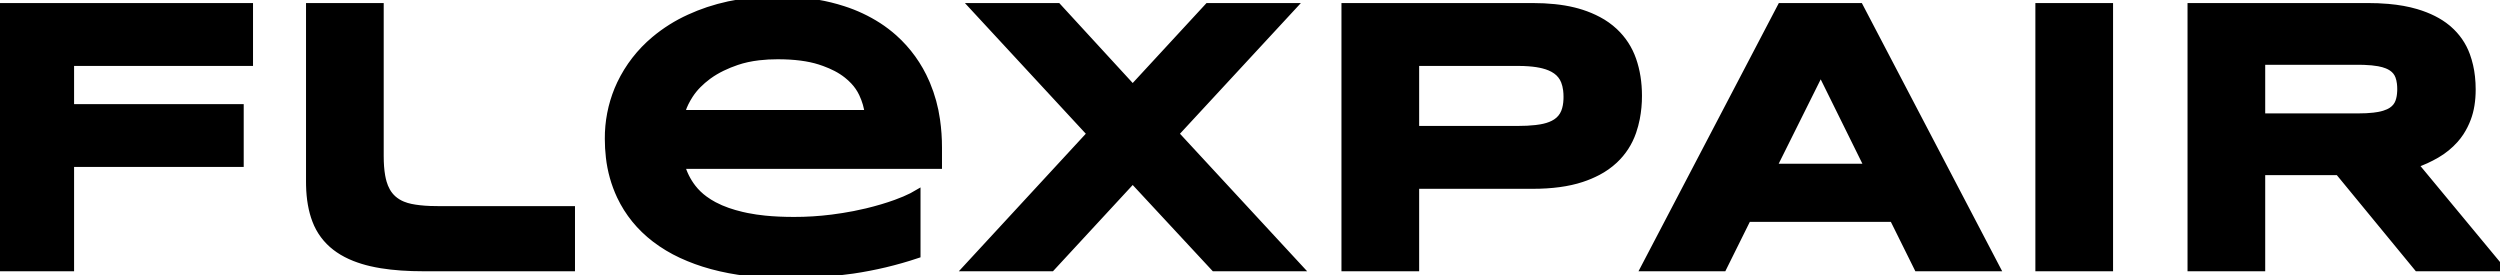
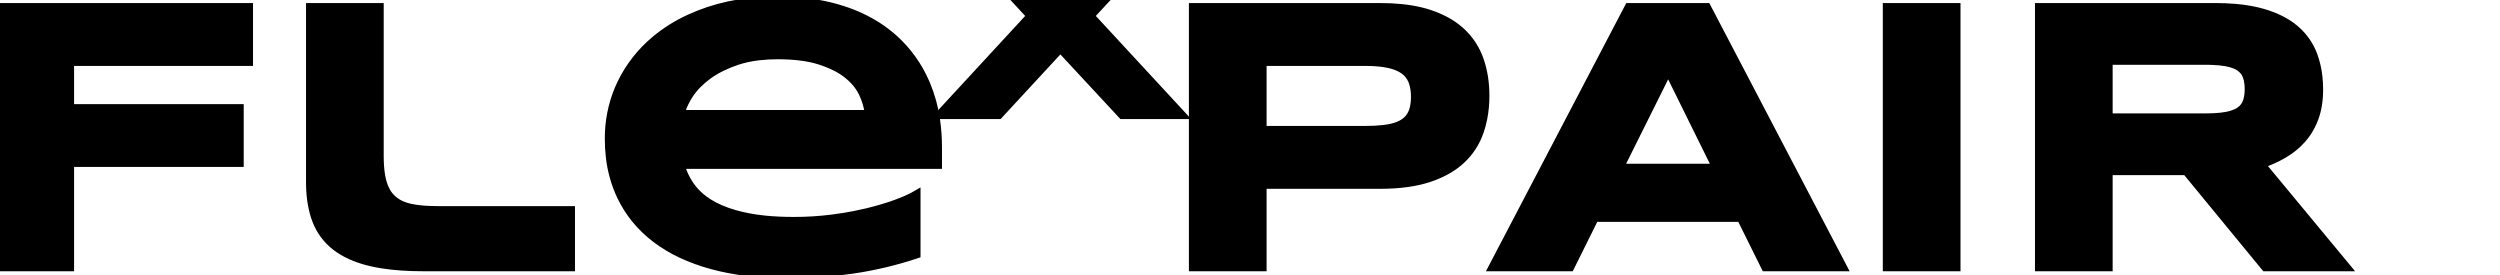
- <svg xmlns="http://www.w3.org/2000/svg" width="327.74" height="36.009" viewBox="0 0 327.74 36.009">
-   <g id="svgGroup" stroke-linecap="round" fill-rule="evenodd" font-size="9pt" stroke="#000" stroke-width="0.25mm" fill="black" style="stroke:#000;stroke-width:0.25mm;fill:black">
-     <path d="M 169.46 0.872 L 154.046 17.531 L 170.282 35.088 L 159.201 35.088 L 148.493 23.558 L 137.834 35.088 L 126.778 35.088 L 142.989 17.531 L 127.575 0.872 L 138.656 0.872 L 148.493 11.58 L 158.379 0.872 L 169.46 0.872 Z M 120.204 25.401 L 120.204 33.394 A 49.195 49.195 0 0 1 111.799 35.399 Q 107.603 36.009 103.22 36.009 Q 97.71 36.009 93.392 34.841 A 27.689 27.689 0 0 1 93.247 34.801 A 24.774 24.774 0 0 1 89.337 33.377 A 18.617 18.617 0 0 1 85.888 31.302 Q 82.9 29.011 81.331 25.699 A 16.283 16.283 0 0 1 79.9 20.611 A 20.42 20.42 0 0 1 79.762 18.204 A 16.69 16.69 0 0 1 81.017 11.729 A 16.136 16.136 0 0 1 81.344 10.995 A 17.148 17.148 0 0 1 85.826 5.217 A 19.891 19.891 0 0 1 90.386 2.351 A 24.695 24.695 0 0 1 92.836 1.382 A 26.252 26.252 0 0 1 98.342 0.195 A 33.378 33.378 0 0 1 102 0 A 30.032 30.032 0 0 1 107.122 0.421 A 24.578 24.578 0 0 1 110.529 1.258 A 19.416 19.416 0 0 1 115.127 3.42 A 17.122 17.122 0 0 1 117.178 4.981 A 16.68 16.68 0 0 1 121.389 10.832 A 19.178 19.178 0 0 1 121.486 11.057 A 18.904 18.904 0 0 1 122.76 15.698 A 25.185 25.185 0 0 1 123.018 19.374 L 123.018 21.665 L 89.3 21.665 Q 89.748 23.284 90.781 24.629 A 7.768 7.768 0 0 0 92.349 26.145 A 10.168 10.168 0 0 0 93.583 26.92 A 12.786 12.786 0 0 0 95.385 27.702 Q 96.251 28.006 97.248 28.24 A 22.745 22.745 0 0 0 97.928 28.389 A 23.916 23.916 0 0 0 100.283 28.737 Q 102.019 28.912 104.092 28.912 A 39.329 39.329 0 0 0 109.072 28.601 A 45.293 45.293 0 0 0 111.996 28.134 A 37.696 37.696 0 0 0 113.629 27.779 A 40.53 40.53 0 0 0 115.643 27.24 A 30.865 30.865 0 0 0 117.452 26.646 A 24.106 24.106 0 0 0 118.593 26.198 Q 119.122 25.974 119.565 25.75 A 10.626 10.626 0 0 0 120.204 25.401 Z M 32.697 8.168 L 9.239 8.168 L 9.239 14.12 L 31.477 14.12 L 31.477 21.416 L 9.239 21.416 L 9.239 35.088 L 0 35.088 L 0 0.872 L 32.697 0.872 L 32.697 8.168 Z M 296.487 22.487 L 296.487 35.088 L 287.249 35.088 L 287.249 0.872 L 310.408 0.872 A 30.39 30.39 0 0 1 313.05 0.98 Q 315.119 1.161 316.745 1.644 Q 319.209 2.375 320.803 3.686 A 8.402 8.402 0 0 1 320.979 3.835 Q 322.61 5.255 323.344 7.259 A 11.975 11.975 0 0 1 323.99 10.071 A 15.059 15.059 0 0 1 324.079 11.729 Q 324.079 13.896 323.469 15.514 A 9.339 9.339 0 0 1 322.541 17.358 A 7.99 7.99 0 0 1 321.825 18.291 A 9.808 9.808 0 0 1 319.422 20.246 Q 318.053 21.043 316.534 21.566 L 327.74 35.088 L 316.932 35.088 L 306.573 22.487 L 296.487 22.487 Z M 251.389 35.088 L 248.177 28.613 L 229.102 28.613 L 225.889 35.088 L 215.58 35.088 L 233.484 0.872 L 243.794 0.872 L 261.699 35.088 L 251.389 35.088 Z M 200.912 24.28 L 185.572 24.28 L 185.572 35.088 L 176.333 35.088 L 176.333 0.872 L 200.912 0.872 Q 203.976 0.872 206.29 1.435 A 14.337 14.337 0 0 1 207.337 1.731 A 13.442 13.442 0 0 1 209.527 2.653 A 9.829 9.829 0 0 1 211.633 4.146 Q 213.289 5.703 214.036 7.844 Q 214.783 9.986 214.783 12.551 A 15.385 15.385 0 0 1 214.505 15.524 A 12.943 12.943 0 0 1 214.036 17.27 Q 213.289 19.424 211.633 20.98 A 9.971 9.971 0 0 1 209.458 22.515 A 13.68 13.68 0 0 1 207.337 23.408 Q 204.697 24.28 200.912 24.28 Z M 49.83 0.872 L 49.83 20.445 Q 49.83 21.95 50.026 23.067 A 8.105 8.105 0 0 0 50.228 23.944 A 5.273 5.273 0 0 0 50.691 25.059 A 4.034 4.034 0 0 0 51.523 26.098 A 4.386 4.386 0 0 0 52.776 26.869 A 6.058 6.058 0 0 0 53.851 27.194 Q 54.934 27.419 56.393 27.475 A 26.035 26.035 0 0 0 57.375 27.492 L 74.906 27.492 L 74.906 35.088 L 55.482 35.088 A 41.517 41.517 0 0 1 52.627 34.995 Q 51.228 34.898 50.013 34.701 A 20.784 20.784 0 0 1 48.622 34.428 A 15.083 15.083 0 0 1 46.496 33.772 Q 45.335 33.312 44.414 32.684 A 8.773 8.773 0 0 1 44.002 32.386 A 7.897 7.897 0 0 1 41.4 28.887 Q 40.656 26.941 40.596 24.321 A 20.296 20.296 0 0 1 40.591 23.857 L 40.591 0.872 L 49.83 0.872 Z M 276.541 35.088 L 267.302 35.088 L 267.302 0.872 L 276.541 0.872 L 276.541 35.088 Z M 89.3 14.892 L 113.829 14.892 Q 113.704 13.622 113.069 12.265 A 6.357 6.357 0 0 0 111.937 10.614 A 8.248 8.248 0 0 0 111.064 9.812 A 8.858 8.858 0 0 0 109.622 8.884 Q 108.91 8.513 108.061 8.205 A 16.302 16.302 0 0 0 107.479 8.006 Q 105.262 7.297 101.95 7.297 A 21.123 21.123 0 0 0 99.474 7.434 Q 97.881 7.622 96.571 8.069 A 16.503 16.503 0 0 0 94.668 8.845 Q 93.694 9.319 92.906 9.889 A 10.02 10.02 0 0 0 92.774 9.986 A 11.344 11.344 0 0 0 91.488 11.098 A 8.363 8.363 0 0 0 90.396 12.451 A 10.333 10.333 0 0 0 89.825 13.452 Q 89.569 13.971 89.417 14.455 A 5.302 5.302 0 0 0 89.3 14.892 Z M 198.92 8.168 L 185.572 8.168 L 185.572 16.984 L 198.92 16.984 A 26.011 26.011 0 0 0 200.203 16.954 Q 200.813 16.924 201.341 16.863 A 12.171 12.171 0 0 0 201.983 16.772 A 7.083 7.083 0 0 0 202.85 16.571 Q 203.288 16.438 203.646 16.255 A 3.654 3.654 0 0 0 204 16.05 A 2.878 2.878 0 0 0 205.108 14.718 A 4.18 4.18 0 0 0 205.344 13.896 Q 205.418 13.498 205.437 13.04 A 7.939 7.939 0 0 0 205.444 12.7 A 7.166 7.166 0 0 0 205.389 11.785 Q 205.308 11.156 205.108 10.646 A 3.065 3.065 0 0 0 204 9.239 A 4.211 4.211 0 0 0 203.203 8.801 Q 202.807 8.633 202.335 8.512 A 8.002 8.002 0 0 0 201.983 8.43 A 10.79 10.79 0 0 0 200.969 8.27 Q 200.413 8.208 199.773 8.184 A 22.476 22.476 0 0 0 198.92 8.168 Z M 309.138 8.019 L 296.487 8.019 L 296.487 15.34 L 309.138 15.34 Q 310.308 15.34 311.199 15.236 A 9.928 9.928 0 0 0 311.84 15.141 A 6.436 6.436 0 0 0 312.562 14.967 Q 313.156 14.785 313.57 14.506 Q 314.218 14.07 314.479 13.373 A 3.809 3.809 0 0 0 314.663 12.68 Q 314.721 12.338 314.736 11.946 A 7.135 7.135 0 0 0 314.741 11.679 A 6.326 6.326 0 0 0 314.698 10.926 Q 314.636 10.403 314.479 9.986 Q 314.218 9.289 313.57 8.853 A 3.387 3.387 0 0 0 312.946 8.527 Q 312.466 8.333 311.84 8.218 A 10.563 10.563 0 0 0 310.952 8.097 Q 310.475 8.05 309.925 8.032 A 23.127 23.127 0 0 0 309.138 8.019 Z M 238.689 9.339 L 232.414 21.939 L 244.915 21.939 L 238.689 9.339 Z" vector-effect="non-scaling-stroke" />
-   </g>
+ <svg xmlns="http://www.w3.org/2000/svg" width="327.74" height="36.009" viewBox="0 0 327.74 36.009" version="1.1" id="svg18">
+   <defs id="defs22" />
+   <path d="M 32.697,8.168 H 9.239 v 5.952 h 22.238 v 7.296 H 9.239 V 35.088 H 0 V 0.872 h 32.697 z" id="0" vector-effect="non-scaling-stroke" style="font-size:12px;fill:#000000;fill-rule:evenodd;stroke:#000000;stroke-width:0.25mm;stroke-linecap:round" />
+   <path d="m 49.83,0.872 v 19.573 q 0,1.505 0.196,2.622 a 8.105,8.105 0 0 0 0.202,0.877 5.273,5.273 0 0 0 0.463,1.115 4.034,4.034 0 0 0 0.832,1.039 4.386,4.386 0 0 0 1.253,0.771 6.058,6.058 0 0 0 1.075,0.325 q 1.083,0.225 2.542,0.281 a 26.035,26.035 0 0 0 0.982,0.017 h 17.531 v 7.596 H 55.482 a 41.517,41.517 0 0 1 -2.855,-0.093 q -1.399,-0.097 -2.614,-0.294 a 20.784,20.784 0 0 1 -1.391,-0.273 15.083,15.083 0 0 1 -2.126,-0.656 q -1.161,-0.46 -2.082,-1.088 A 8.773,8.773 0 0 1 44.002,32.386 7.897,7.897 0 0 1 41.4,28.887 Q 40.656,26.941 40.596,24.321 A 20.296,20.296 0 0 1 40.591,23.857 V 0.872 Z" id="1" vector-effect="non-scaling-stroke" style="font-size:12px;fill:#000000;fill-rule:evenodd;stroke:#000000;stroke-width:0.25mm;stroke-linecap:round" />
+   <path d="m 120.204,25.401 v 7.993 a 49.195,49.195 0 0 1 -8.405,2.005 q -4.196,0.61 -8.579,0.61 -5.51,0 -9.828,-1.168 a 27.689,27.689 0 0 1 -0.145,-0.04 24.774,24.774 0 0 1 -3.91,-1.424 18.617,18.617 0 0 1 -3.449,-2.075 Q 82.9,29.011 81.331,25.699 A 16.283,16.283 0 0 1 79.9,20.611 20.42,20.42 0 0 1 79.762,18.204 16.69,16.69 0 0 1 81.017,11.729 16.136,16.136 0 0 1 81.344,10.995 17.148,17.148 0 0 1 85.826,5.217 19.891,19.891 0 0 1 90.386,2.351 24.695,24.695 0 0 1 92.836,1.382 26.252,26.252 0 0 1 98.342,0.195 33.378,33.378 0 0 1 102,0 a 30.032,30.032 0 0 1 5.122,0.421 24.578,24.578 0 0 1 3.407,0.837 19.416,19.416 0 0 1 4.598,2.162 17.122,17.122 0 0 1 2.051,1.561 16.68,16.68 0 0 1 4.211,5.851 19.178,19.178 0 0 1 0.097,0.225 18.904,18.904 0 0 1 1.274,4.641 25.185,25.185 0 0 1 0.258,3.676 v 2.291 H 89.3 q 0.448,1.619 1.481,2.964 a 7.768,7.768 0 0 0 1.568,1.516 10.168,10.168 0 0 0 1.234,0.775 12.786,12.786 0 0 0 1.802,0.782 q 0.866,0.304 1.863,0.538 a 22.745,22.745 0 0 0 0.68,0.149 23.916,23.916 0 0 0 2.355,0.348 q 1.736,0.175 3.809,0.175 a 39.329,39.329 0 0 0 4.98,-0.311 45.293,45.293 0 0 0 2.924,-0.467 37.696,37.696 0 0 0 1.633,-0.355 40.53,40.53 0 0 0 2.014,-0.539 30.865,30.865 0 0 0 1.809,-0.594 24.106,24.106 0 0 0 1.141,-0.448 q 0.529,-0.224 0.972,-0.448 a 10.626,10.626 0 0 0 0.639,-0.349 z M 89.3,14.892 h 24.529 q -0.125,-1.27 -0.76,-2.627 a 6.357,6.357 0 0 0 -1.132,-1.651 8.248,8.248 0 0 0 -0.873,-0.802 8.858,8.858 0 0 0 -1.442,-0.928 Q 108.91,8.513 108.061,8.205 A 16.302,16.302 0 0 0 107.479,8.006 Q 105.262,7.297 101.95,7.297 a 21.123,21.123 0 0 0 -2.476,0.137 q -1.593,0.188 -2.903,0.635 a 16.503,16.503 0 0 0 -1.903,0.776 q -0.974,0.474 -1.762,1.044 a 10.02,10.02 0 0 0 -0.132,0.097 11.344,11.344 0 0 0 -1.286,1.112 8.363,8.363 0 0 0 -1.092,1.353 10.333,10.333 0 0 0 -0.571,1.001 q -0.256,0.519 -0.408,1.003 A 5.302,5.302 0 0 0 89.3,14.892 Z" id="2" vector-effect="non-scaling-stroke" style="font-size:12px;fill:#000000;fill-rule:evenodd;stroke:#000000;stroke-width:0.25mm;stroke-linecap:round" />
+   <path d="m 154.733,-10.404 -11.56,12.494 12.177,13.168 h -8.311 l -8.031,-8.648 -7.994,8.648 h -8.292 L 134.88,2.09 123.319,-10.404 h 8.311 l 7.378,8.031 7.415,-8.031 z" id="3" vector-effect="non-scaling-stroke" style="font-size:12px;fill:#000000;fill-rule:evenodd;stroke:#000000;stroke-width:0.188mm;stroke-linecap:round" />
+   <path d="m 180.912,24.28 h -15.34 v 10.808 h -9.239 V 0.872 h 24.579 q 3.064,0 5.378,0.563 a 14.337,14.337 0 0 1 1.047,0.296 13.442,13.442 0 0 1 2.19,0.922 9.829,9.829 0 0 1 2.106,1.493 q 1.656,1.557 2.403,3.698 0.747,2.142 0.747,4.707 a 15.385,15.385 0 0 1 -0.278,2.973 12.943,12.943 0 0 1 -0.469,1.746 q -0.747,2.154 -2.403,3.71 a 9.971,9.971 0 0 1 -2.175,1.535 13.68,13.68 0 0 1 -2.121,0.893 q -2.64,0.872 -6.425,0.872 z M 178.92,8.168 h -13.348 v 8.816 h 13.348 a 26.011,26.011 0 0 0 1.283,-0.03 q 0.61,-0.03 1.138,-0.091 a 12.171,12.171 0 0 0 0.642,-0.091 7.083,7.083 0 0 0 0.867,-0.201 q 0.438,-0.133 0.796,-0.316 A 3.654,3.654 0 0 0 184,16.05 a 2.878,2.878 0 0 0 1.108,-1.332 4.18,4.18 0 0 0 0.236,-0.822 q 0.074,-0.398 0.093,-0.856 a 7.939,7.939 0 0 0 0.007,-0.34 7.166,7.166 0 0 0 -0.055,-0.915 q -0.081,-0.629 -0.281,-1.139 A 3.065,3.065 0 0 0 184,9.239 4.211,4.211 0 0 0 183.203,8.801 Q 182.807,8.633 182.335,8.512 A 8.002,8.002 0 0 0 181.983,8.43 10.79,10.79 0 0 0 180.969,8.27 Q 180.413,8.208 179.773,8.184 A 22.476,22.476 0 0 0 178.92,8.168 Z" id="4" vector-effect="non-scaling-stroke" style="font-size:12px;fill:#000000;fill-rule:evenodd;stroke:#000000;stroke-width:0.25mm;stroke-linecap:round" />
+   <path d="m 231.389,35.088 -3.212,-6.475 h -19.075 l -3.213,6.475 H 195.58 L 213.484,0.872 h 10.31 l 17.905,34.216 z m -12.7,-25.749 -6.275,12.6 h 12.501 z" id="5" vector-effect="non-scaling-stroke" style="font-size:12px;fill:#000000;fill-rule:evenodd;stroke:#000000;stroke-width:0.25mm;stroke-linecap:round" />
+   <path d="m 256.541,35.088 h -9.239 V 0.872 h 9.239 z" id="6" vector-effect="non-scaling-stroke" style="font-size:12px;fill:#000000;fill-rule:evenodd;stroke:#000000;stroke-width:0.25mm;stroke-linecap:round" />
+   <path d="m 276.487,22.487 v 12.601 h -9.238 V 0.872 h 23.159 a 30.39,30.39 0 0 1 2.642,0.108 q 2.069,0.181 3.695,0.664 2.464,0.731 4.058,2.042 a 8.402,8.402 0 0 1 0.176,0.149 q 1.631,1.42 2.365,3.424 a 11.975,11.975 0 0 1 0.646,2.812 15.059,15.059 0 0 1 0.089,1.658 q 0,2.167 -0.61,3.785 a 9.339,9.339 0 0 1 -0.928,1.844 7.99,7.99 0 0 1 -0.716,0.933 9.808,9.808 0 0 1 -2.403,1.955 q -1.369,0.797 -2.888,1.32 L 307.74,35.088 H 296.932 L 286.573,22.487 Z M 289.138,8.019 h -12.651 v 7.321 h 12.651 q 1.17,0 2.061,-0.104 a 9.928,9.928 0 0 0 0.641,-0.095 6.436,6.436 0 0 0 0.722,-0.174 q 0.594,-0.182 1.008,-0.461 0.648,-0.436 0.909,-1.133 a 3.809,3.809 0 0 0 0.184,-0.693 q 0.058,-0.342 0.073,-0.734 a 7.135,7.135 0 0 0 0.005,-0.267 6.326,6.326 0 0 0 -0.043,-0.753 q -0.062,-0.523 -0.219,-0.94 -0.261,-0.697 -0.909,-1.133 A 3.387,3.387 0 0 0 292.946,8.527 Q 292.466,8.333 291.84,8.218 A 10.563,10.563 0 0 0 290.952,8.097 Q 290.475,8.05 289.925,8.032 a 23.127,23.127 0 0 0 -0.787,-0.013 z" id="7" vector-effect="non-scaling-stroke" style="font-size:12px;fill:#000000;fill-rule:evenodd;stroke:#000000;stroke-width:0.25mm;stroke-linecap:round" />
</svg>
